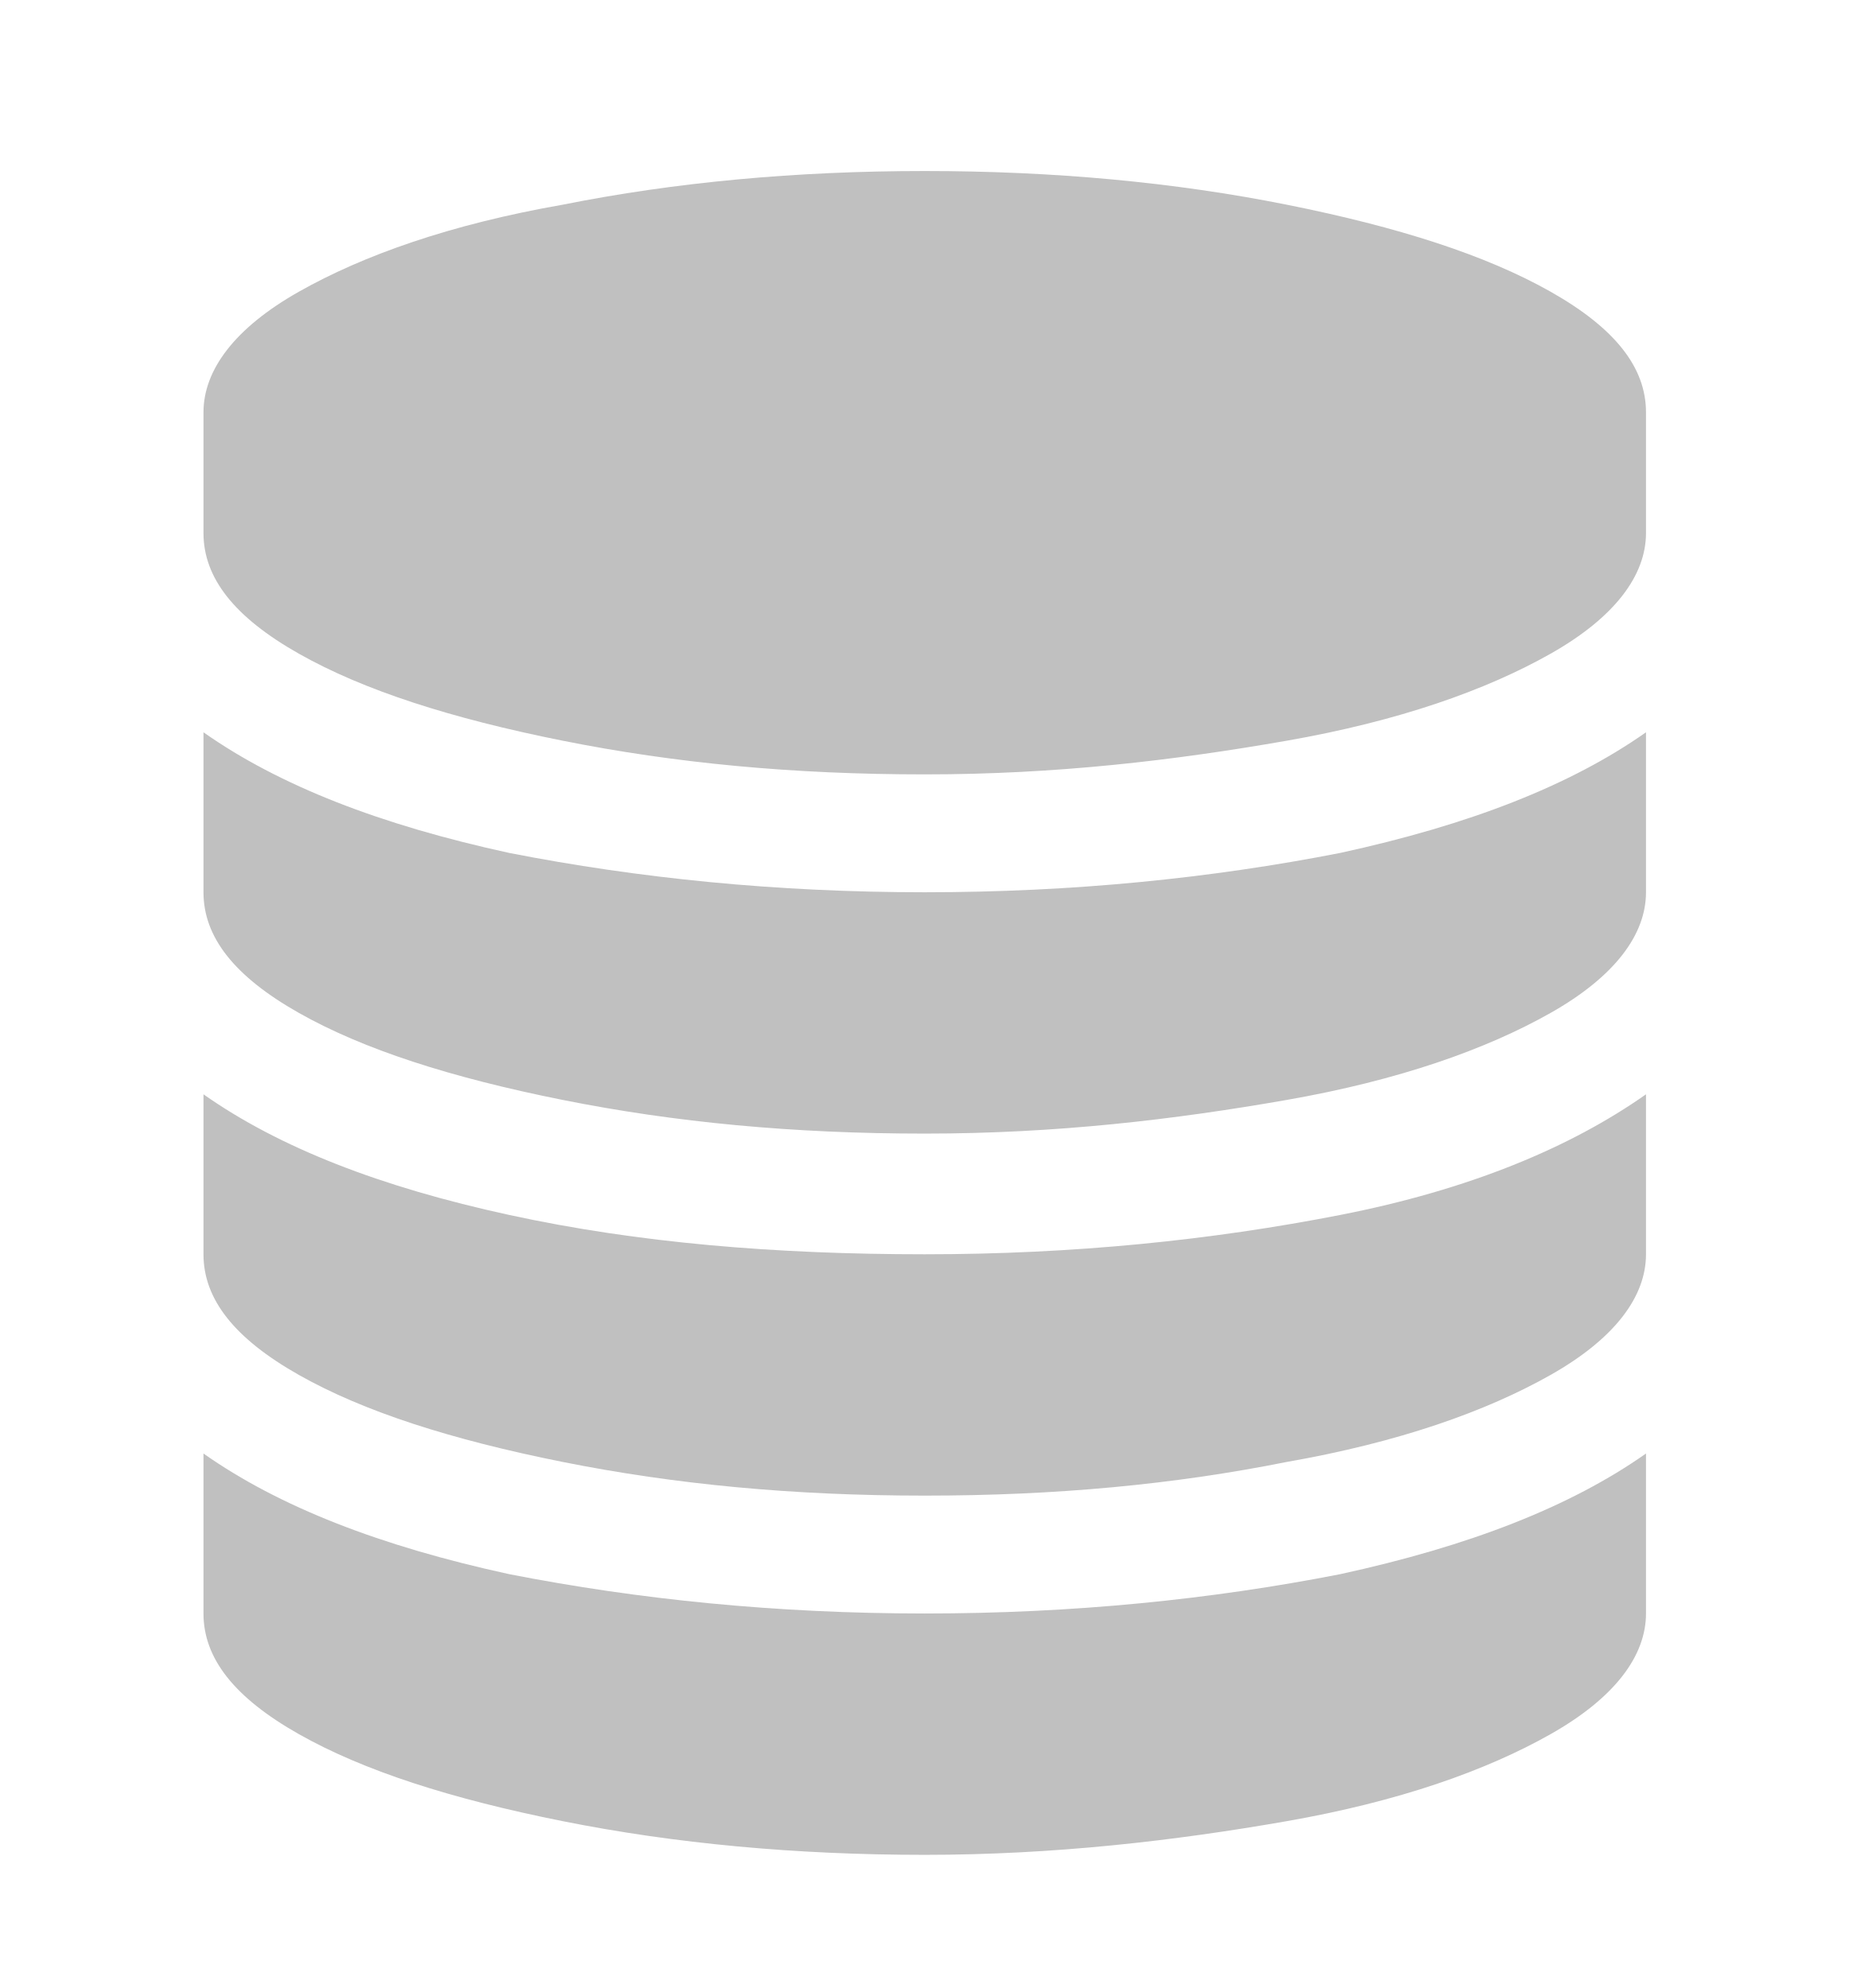
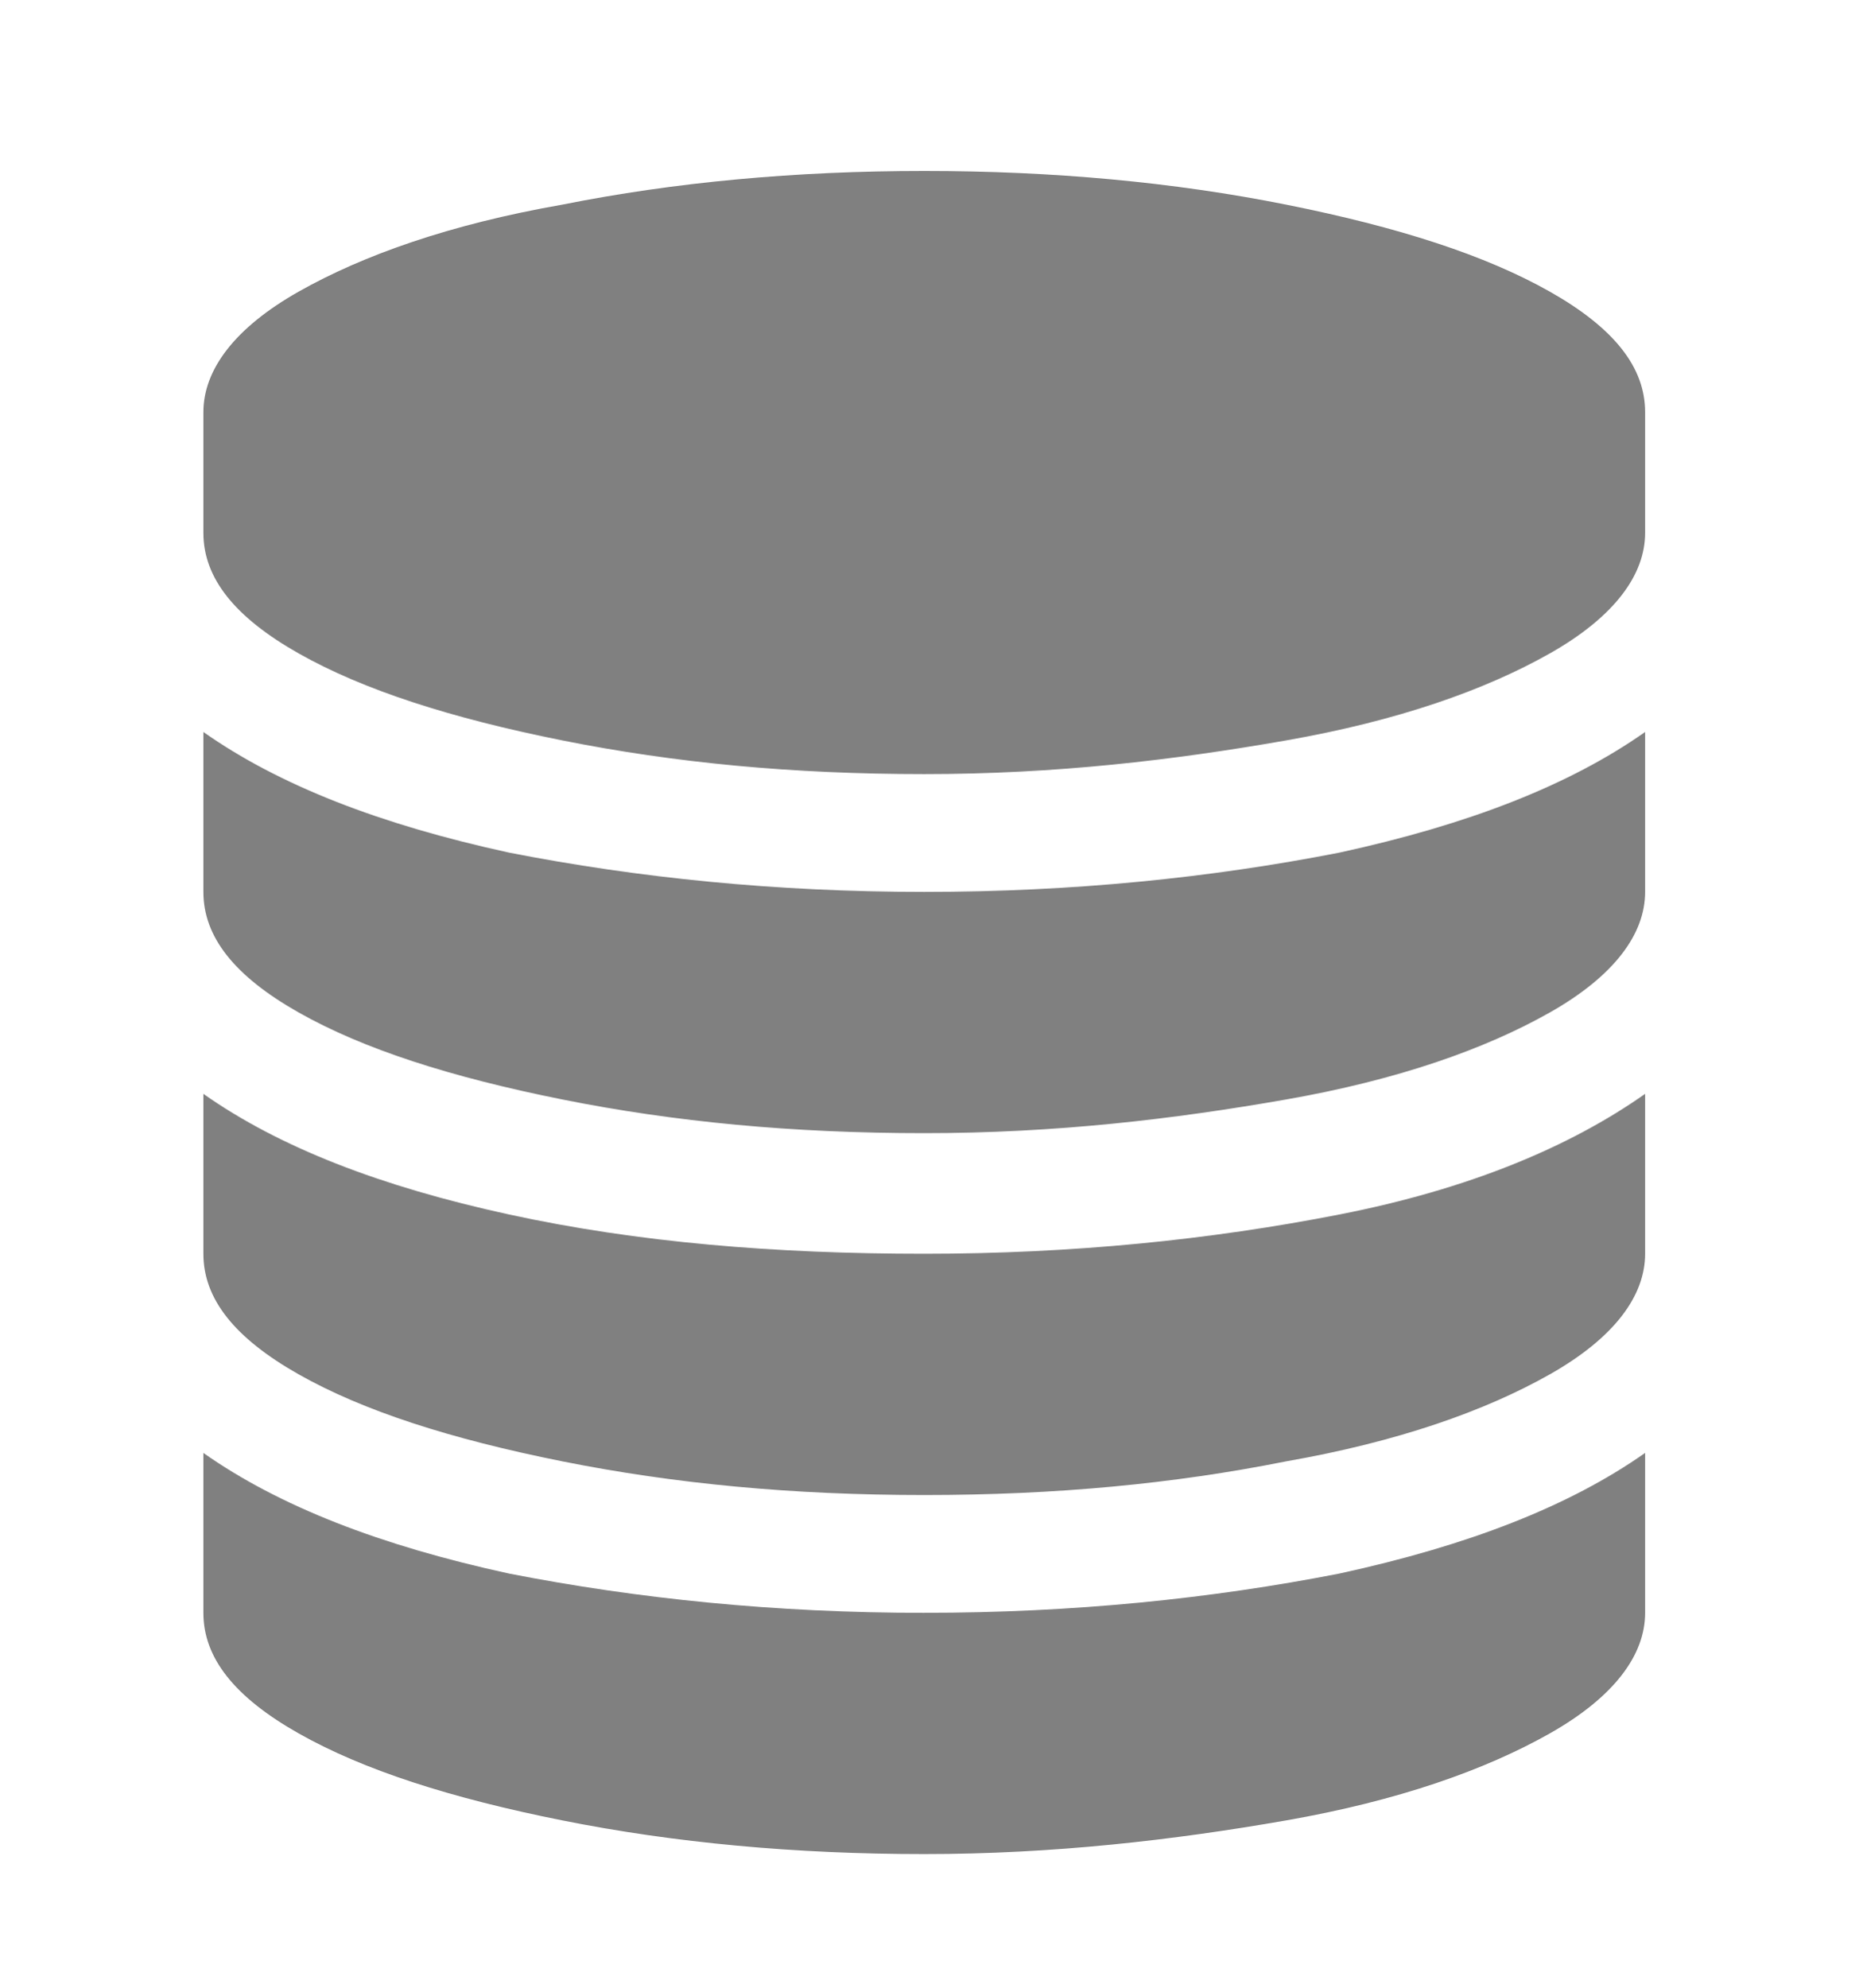
- <svg xmlns="http://www.w3.org/2000/svg" xmlns:ns1="http://www.openswatchbook.org/uri/2009/osb" height="1000" width="937.5" id="svg2" version="1.1">
+ <svg xmlns="http://www.w3.org/2000/svg" xmlns:ns1="http://www.openswatchbook.org/uri/2009/osb" height="1066.667" width="1000" id="svg2" version="1.1">
  <defs id="defs8">
    <style id="style2988" type="text/css">
    .fil0 {fill:#006C3B}
    .fil1 {fill:#77C06C}
   </style>
    <linearGradient gradientTransform="matrix(0,0,0,0,-49014053000,-1.5520205e11)" ns1:paint="solid" id="linearGradient19282">
      <stop id="stop19284" offset="0" style="stop-color:#666666;stop-opacity:1;" />
    </linearGradient>
    <clipPath id="clipPath980">
-       <path id="path982" d="m 5.389,28.193 21.808,0 0,-24.329 -21.808,0 0,24.329 z" />
+       <path id="path982" d="M 5.389,28.193 H 27.197 V 3.864 H 5.389 Z" />
    </clipPath>
    <clipPath id="clipPath46">
-       <path id="path48" d="M 0,32 32,32 32,0 0,0 0,32 Z" />
+       <path id="path48" d="M 0,32 H 32 V 0 H 0 Z" />
    </clipPath>
    <clipPath id="clipPath980-5">
-       <path id="path982-0" d="m 5.389,28.193 21.808,0 0,-24.329 -21.808,0 0,24.329 z" />
+       <path id="path982-0" d="M 5.389,28.193 H 27.197 V 3.864 H 5.389 Z" />
    </clipPath>
    <clipPath id="clipPath46-9">
-       <path id="path48-0" d="M 0,32 32,32 32,0 0,0 0,32 Z" />
+       <path id="path48-0" d="M 0,32 H 32 V 0 H 0 Z" />
    </clipPath>
    <style type="text/css" id="style2988-0">
    .fil0 {fill:#006C3B}
    .fil1 {fill:#77C06C}
   </style>
    <style id="style2988-6" type="text/css">
    .fil0 {fill:#006C3B}
    .fil1 {fill:#77C06C}
   </style>
  </defs>
  <style id="style8068" type="text/css">
	.st0{fill:#333333;}
</style>
-   <g id="XMLID_2_" transform="matrix(14.11651,0,0,14.11651,-212.4459,-168.0714)" style="fill:#c0c0c0;fill-opacity:1">
-     <path d="m 48,43.7 c 5.3,0 10.2,-0.5 14.8,-1.4 4.6,-1 8.2,-2.4 10.9,-4.3 l 0,5.7 c 0,1.5 -1.1,3 -3.4,4.3 -2.3,1.3 -5.4,2.4 -9.4,3.1 -4,0.7 -8.2,1.2 -12.9,1.2 -4.7,0 -8.9,-0.4 -12.9,-1.2 -4,-0.8 -7.1,-1.8 -9.4,-3.1 -2.3,-1.3 -3.4,-2.7 -3.4,-4.3 l 0,-5.7 c 2.7,1.9 6.3,3.3 10.9,4.3 4.6,0.9 9.5,1.4 14.8,1.4 z m 0,25.7 c 5.3,0 10.2,-0.5 14.8,-1.4 4.6,-1 8.2,-2.4 10.9,-4.3 l 0,5.7 c 0,1.5 -1.1,3 -3.4,4.3 C 68,75 64.9,76.1 60.9,76.8 56.9,77.5 52.6,78 48,78 43.4,78 39.1,77.6 35.1,76.8 31.1,76 28,75 25.7,73.7 23.4,72.4 22.3,71 22.3,69.4 l 0,-5.7 c 2.7,1.9 6.3,3.3 10.9,4.3 4.6,0.9 9.5,1.4 14.8,1.4 z m 0,-12.8 c 5.3,0 10.2,-0.5 14.8,-1.4 4.6,-0.9 8.2,-2.4 10.9,-4.3 l 0,5.7 c 0,1.5 -1.1,3 -3.4,4.3 -2.3,1.3 -5.4,2.4 -9.4,3.1 -4,0.8 -8.2,1.2 -12.9,1.2 -4.7,0 -8.9,-0.4 -12.9,-1.2 -4,-0.8 -7.1,-1.8 -9.4,-3.1 -2.3,-1.3 -3.4,-2.7 -3.4,-4.3 l 0,-5.7 c 2.7,1.9 6.3,3.3 10.9,4.3 4.6,1 9.5,1.4 14.8,1.4 z M 48,18 c 4.6,0 8.9,0.4 12.9,1.2 4,0.8 7.1,1.8 9.4,3.1 2.3,1.3 3.4,2.7 3.4,4.3 l 0,4.3 c 0,1.5 -1.1,3 -3.4,4.3 -2.3,1.3 -5.4,2.4 -9.4,3.1 -4,0.7 -8.2,1.2 -12.9,1.2 -4.7,0 -8.9,-0.4 -12.9,-1.2 -4,-0.8 -7.1,-1.8 -9.4,-3.1 -2.3,-1.3 -3.4,-2.7 -3.4,-4.3 l 0,-4.3 c 0,-1.5 1.1,-3 3.4,-4.3 C 28,21 31.1,19.9 35.1,19.2 39.1,18.4 43.4,18 48,18 Z" class="st0" id="XMLID_8_" style="fill:#c0c0c0;fill-opacity:1" />
+   <g id="XMLID_2_" transform="matrix(14.11651,0,0,14.11651,-226.609,-179.2762)" style="fill:#808080;fill-opacity:1">
+     <path d="m 51.2,46.613 c 5.653,0 10.88,-0.533 15.787,-1.493 4.907,-1.067 8.747,-2.56 11.627,-4.587 v 6.08 c 0,1.6 -1.173,3.2 -3.627,4.587 -2.453,1.387 -5.76,2.56 -10.027,3.307 -4.267,0.747 -8.747,1.28 -13.76,1.28 -5.013,0 -9.493,-0.427 -13.76,-1.28 C 33.173,53.653 29.867,52.587 27.413,51.2 24.96,49.813 23.787,48.32 23.787,46.613 v -6.08 c 2.88,2.027 6.72,3.52 11.627,4.587 C 40.32,46.08 45.547,46.613 51.2,46.613 Z m 0,27.413 c 5.653,0 10.88,-0.533 15.787,-1.493 4.907,-1.067 8.747,-2.56 11.627,-4.587 v 6.08 c 0,1.6 -1.173,3.2 -3.627,4.587 C 72.533,80 69.227,81.173 64.96,81.92 60.693,82.667 56.107,83.2 51.2,83.2 46.293,83.2 41.707,82.773 37.44,81.92 33.173,81.067 29.867,80 27.413,78.613 24.96,77.227 23.787,75.733 23.787,74.027 v -6.08 c 2.88,2.027 6.72,3.52 11.627,4.587 4.907,0.96 10.133,1.493 15.787,1.493 z m 0,-13.653 c 5.653,0 10.88,-0.533 15.787,-1.493 4.907,-0.96 8.747,-2.56 11.627,-4.587 v 6.08 c 0,1.6 -1.173,3.2 -3.627,4.587 -2.453,1.387 -5.76,2.56 -10.027,3.307 -4.267,0.853 -8.747,1.28 -13.76,1.28 -5.013,0 -9.493,-0.427 -13.76,-1.28 C 33.173,67.413 29.867,66.347 27.413,64.96 24.96,63.573 23.787,62.08 23.787,60.373 v -6.08 c 2.88,2.027 6.72,3.52 11.627,4.587 C 40.32,59.947 45.547,60.373 51.2,60.373 Z M 51.2,19.2 c 4.907,0 9.493,0.427 13.76,1.28 4.267,0.853 7.573,1.92 10.027,3.307 2.453,1.387 3.627,2.88 3.627,4.587 V 32.96 c 0,1.6 -1.173,3.2 -3.627,4.587 -2.453,1.387 -5.76,2.56 -10.027,3.307 -4.267,0.747 -8.747,1.28 -13.76,1.28 -5.013,0 -9.493,-0.427 -13.76,-1.28 C 33.173,40 29.867,38.933 27.413,37.547 24.96,36.16 23.787,34.667 23.787,32.96 v -4.587 c 0,-1.6 1.173,-3.2 3.627,-4.587 C 29.867,22.4 33.173,21.227 37.44,20.48 41.707,19.627 46.293,19.2 51.2,19.2 Z" class="st0" id="XMLID_8_" style="fill:#808080;fill-opacity:1;stroke-width:1.067" />
  </g>
</svg>
